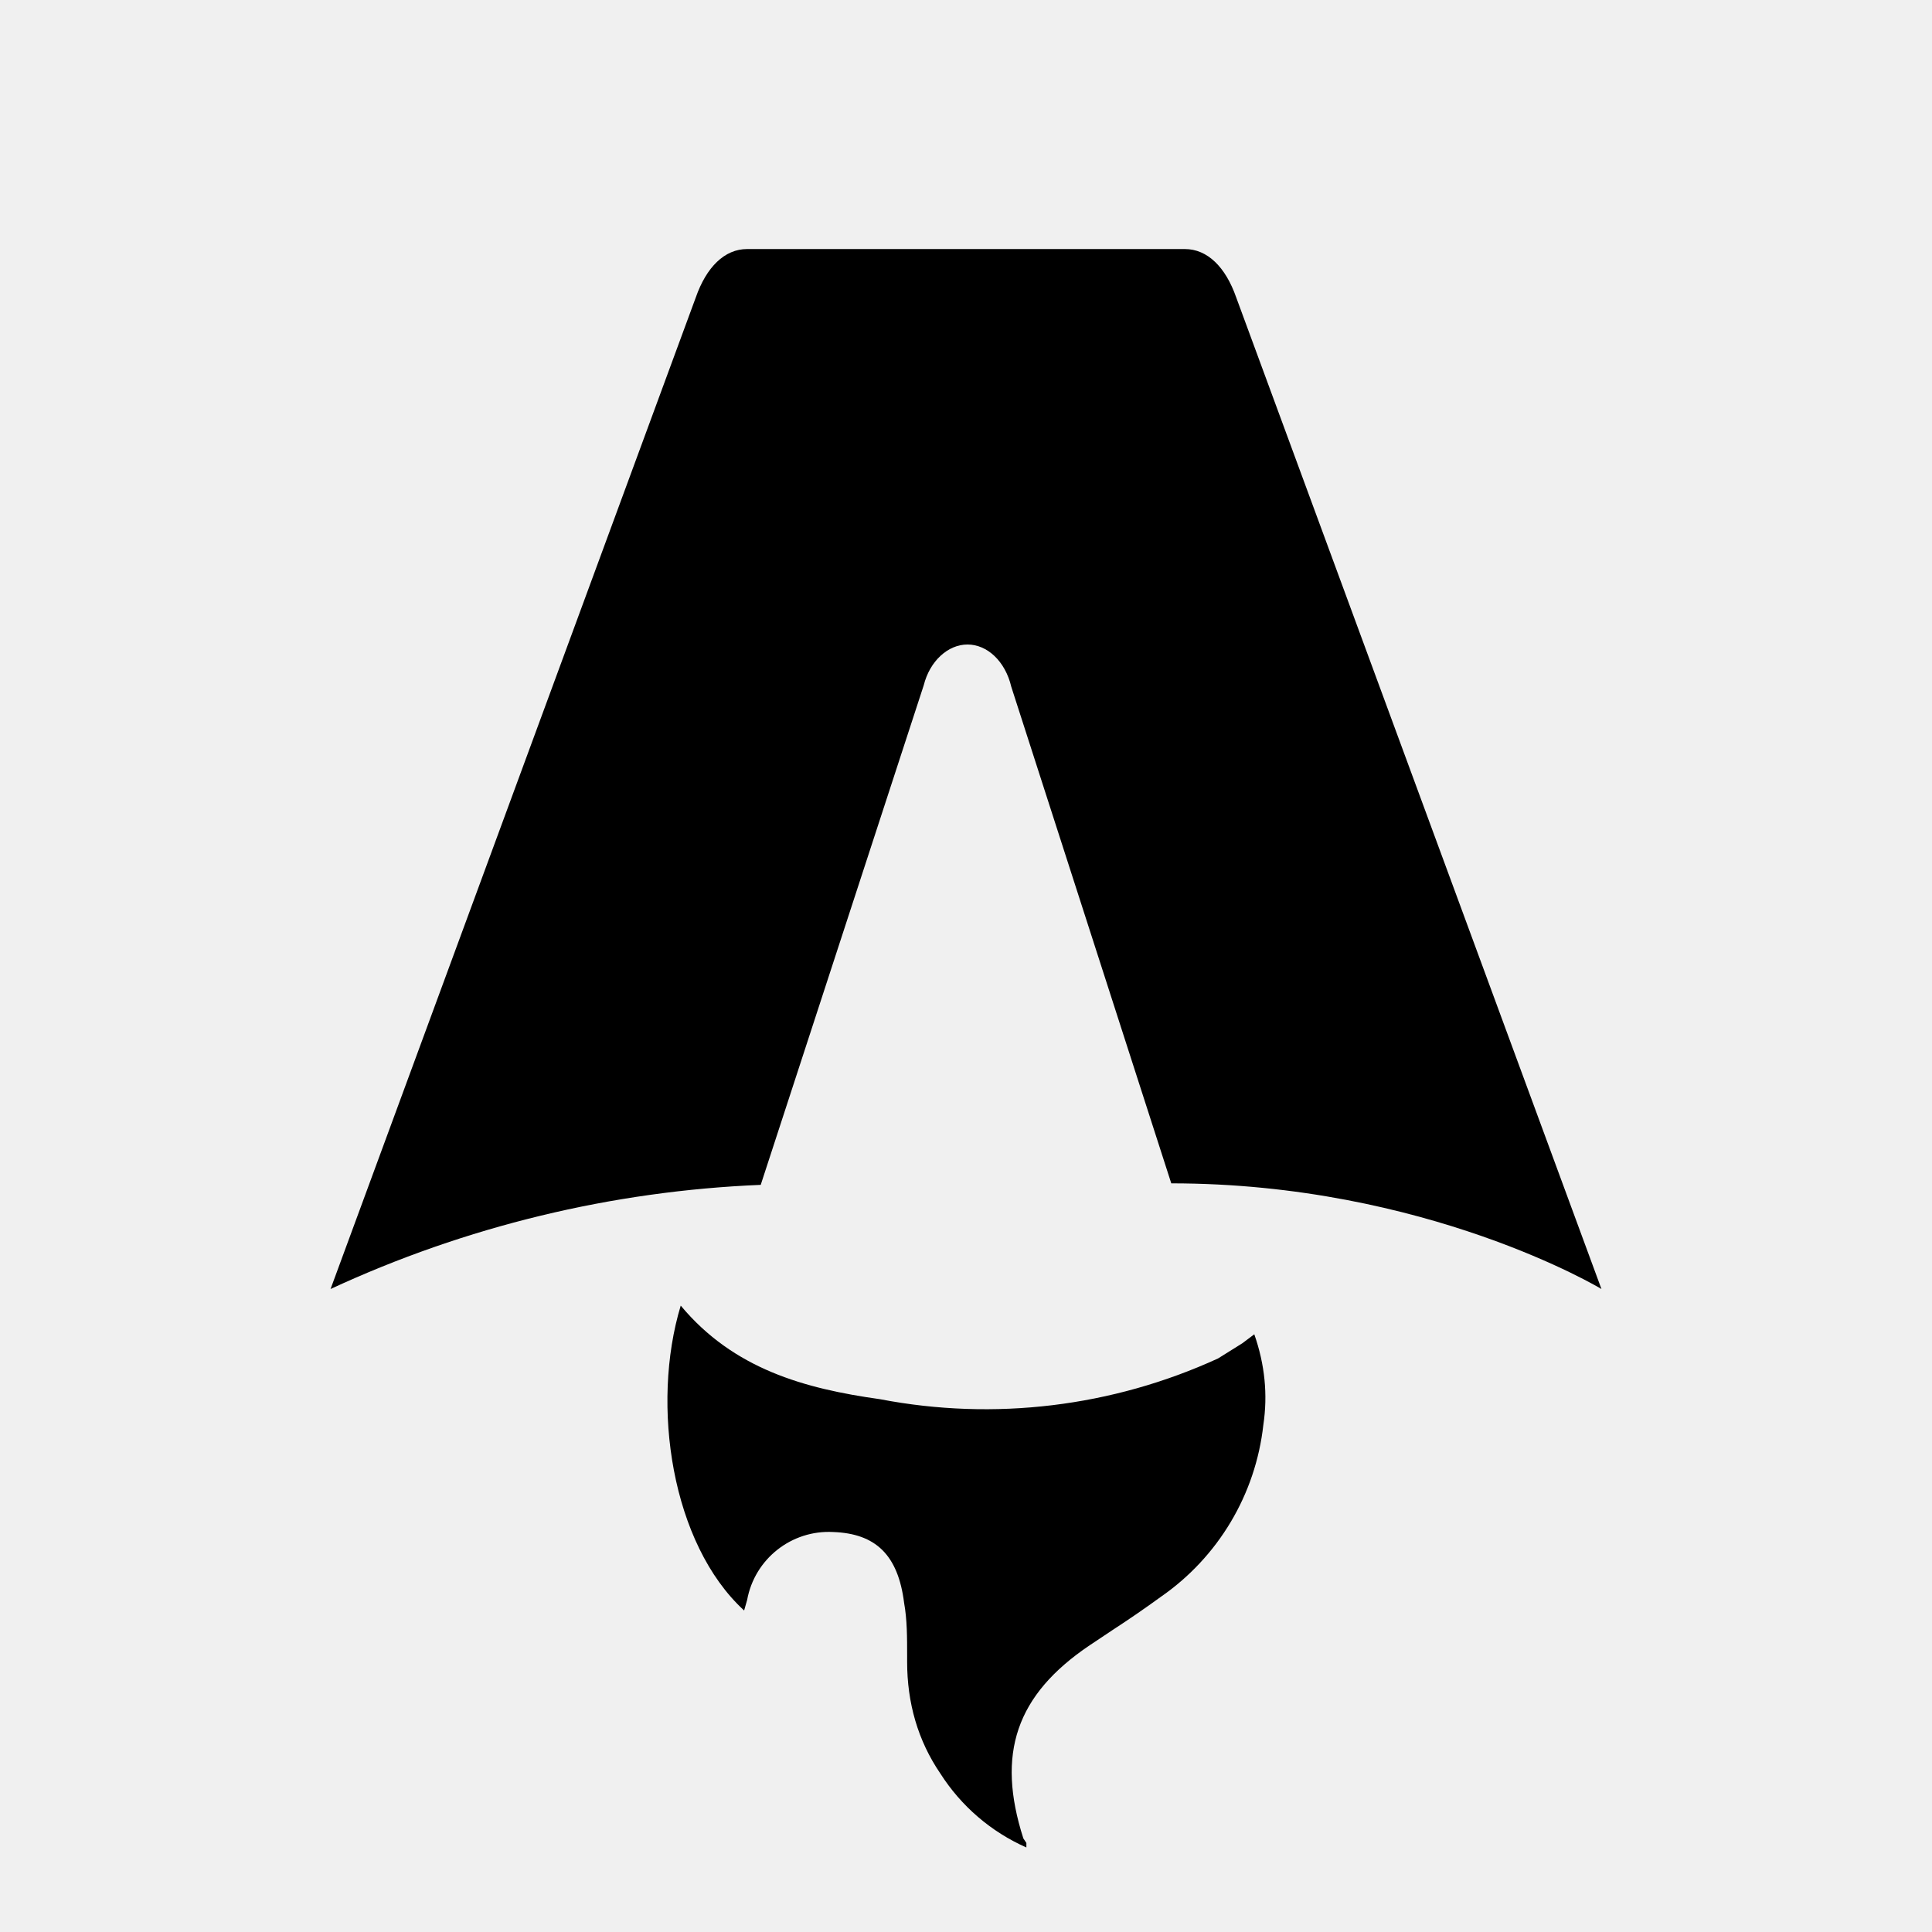
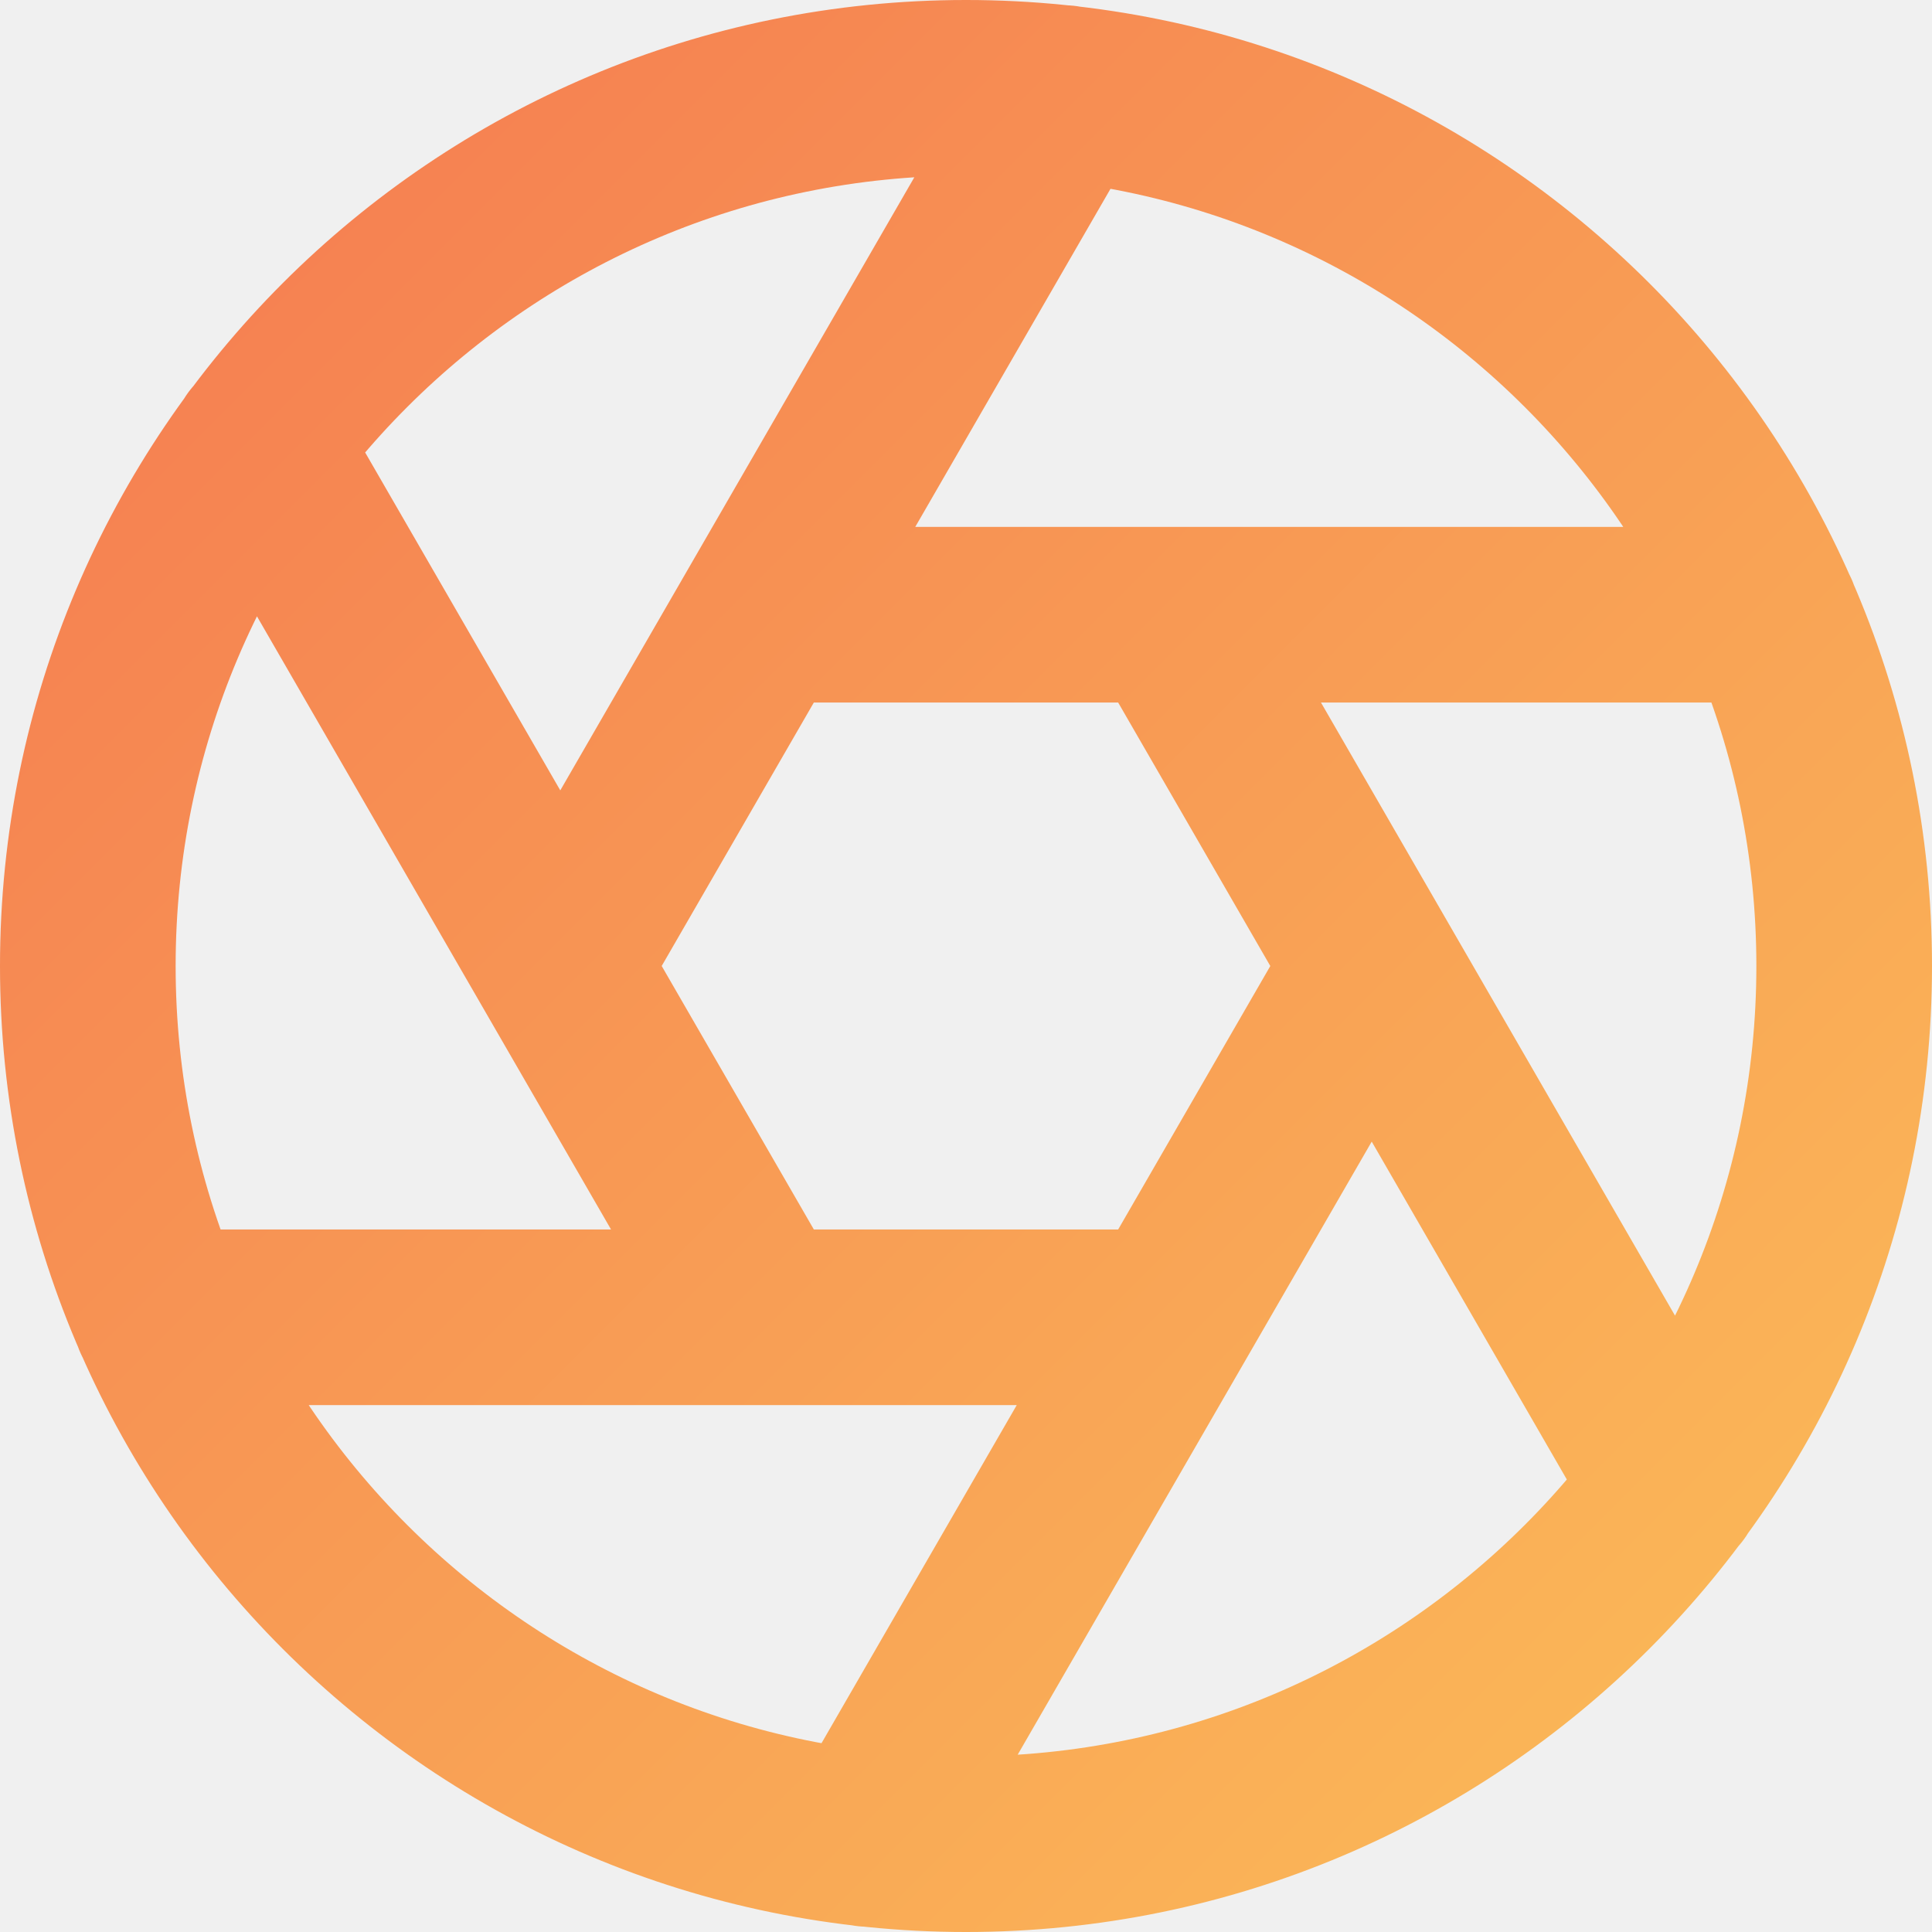
- <svg xmlns="http://www.w3.org/2000/svg" fill="none" viewBox="0 0 128 128">
-   <path d="M50.4 78.5a75.1 75.1 0 0 0-28.5 6.9l24.2-65.7c.7-2 1.9-3.2 3.4-3.2h29c1.5 0 2.7 1.2 3.4 3.2l24.2 65.7s-11.6-7-28.5-7L67 45.5c-.4-1.7-1.6-2.8-2.9-2.8-1.3 0-2.5 1.1-2.9 2.7L50.4 78.5Zm-1.1 28.2Zm-4.2-20.2c-2 6.6-.6 15.8 4.2 20.2a17.5 17.5 0 0 1 .2-.7 5.5 5.5 0 0 1 5.7-4.5c2.8.1 4.3 1.5 4.7 4.7.2 1.1.2 2.3.2 3.5v.4c0 2.7.7 5.2 2.2 7.4a13 13 0 0 0 5.7 4.9v-.3l-.2-.3c-1.8-5.6-.5-9.5 4.4-12.8l1.5-1a73 73 0 0 0 3.2-2.2 16 16 0 0 0 6.8-11.4c.3-2 .1-4-.6-6l-.8.6-1.6 1a37 37 0 0 1-22.4 2.7c-5-.7-9.7-2-13.2-6.2Z" />
-   <style>
-         path { fill: #000; }
-         @media (prefers-color-scheme: dark) {
-             path { fill: #FFF; }
-         }
-     </style>
+ <svg xmlns="http://www.w3.org/2000/svg" width="22" height="22" viewBox="0 0 22 22" fill="none">
+   <path d="M13.31 7L19.05 16.94M8.69 7H20.17M6.38 11L12.12 1.06M8.69 15L2.95 5.06M13.31 15H1.83M15.62 11L9.88 20.94M21 11C21 16.523 16.523 21 11 21C5.477 21 1 16.523 1 11C1 5.477 5.477 1 11 1C16.523 1 21 5.477 21 11Z" stroke="url(#paint0_linear_784_3618)" stroke-width="2" stroke-linecap="round" stroke-linejoin="round" />
+   <defs>
+     <linearGradient id="paint0_linear_784_3618" x1="1" y1="1" x2="21" y2="21" gradientUnits="userSpaceOnUse">
+       <stop stop-color="#F57B51" />
+       <stop offset="1" stop-color="#FBBC58" />
+     </linearGradient>
+   </defs>
</svg>
